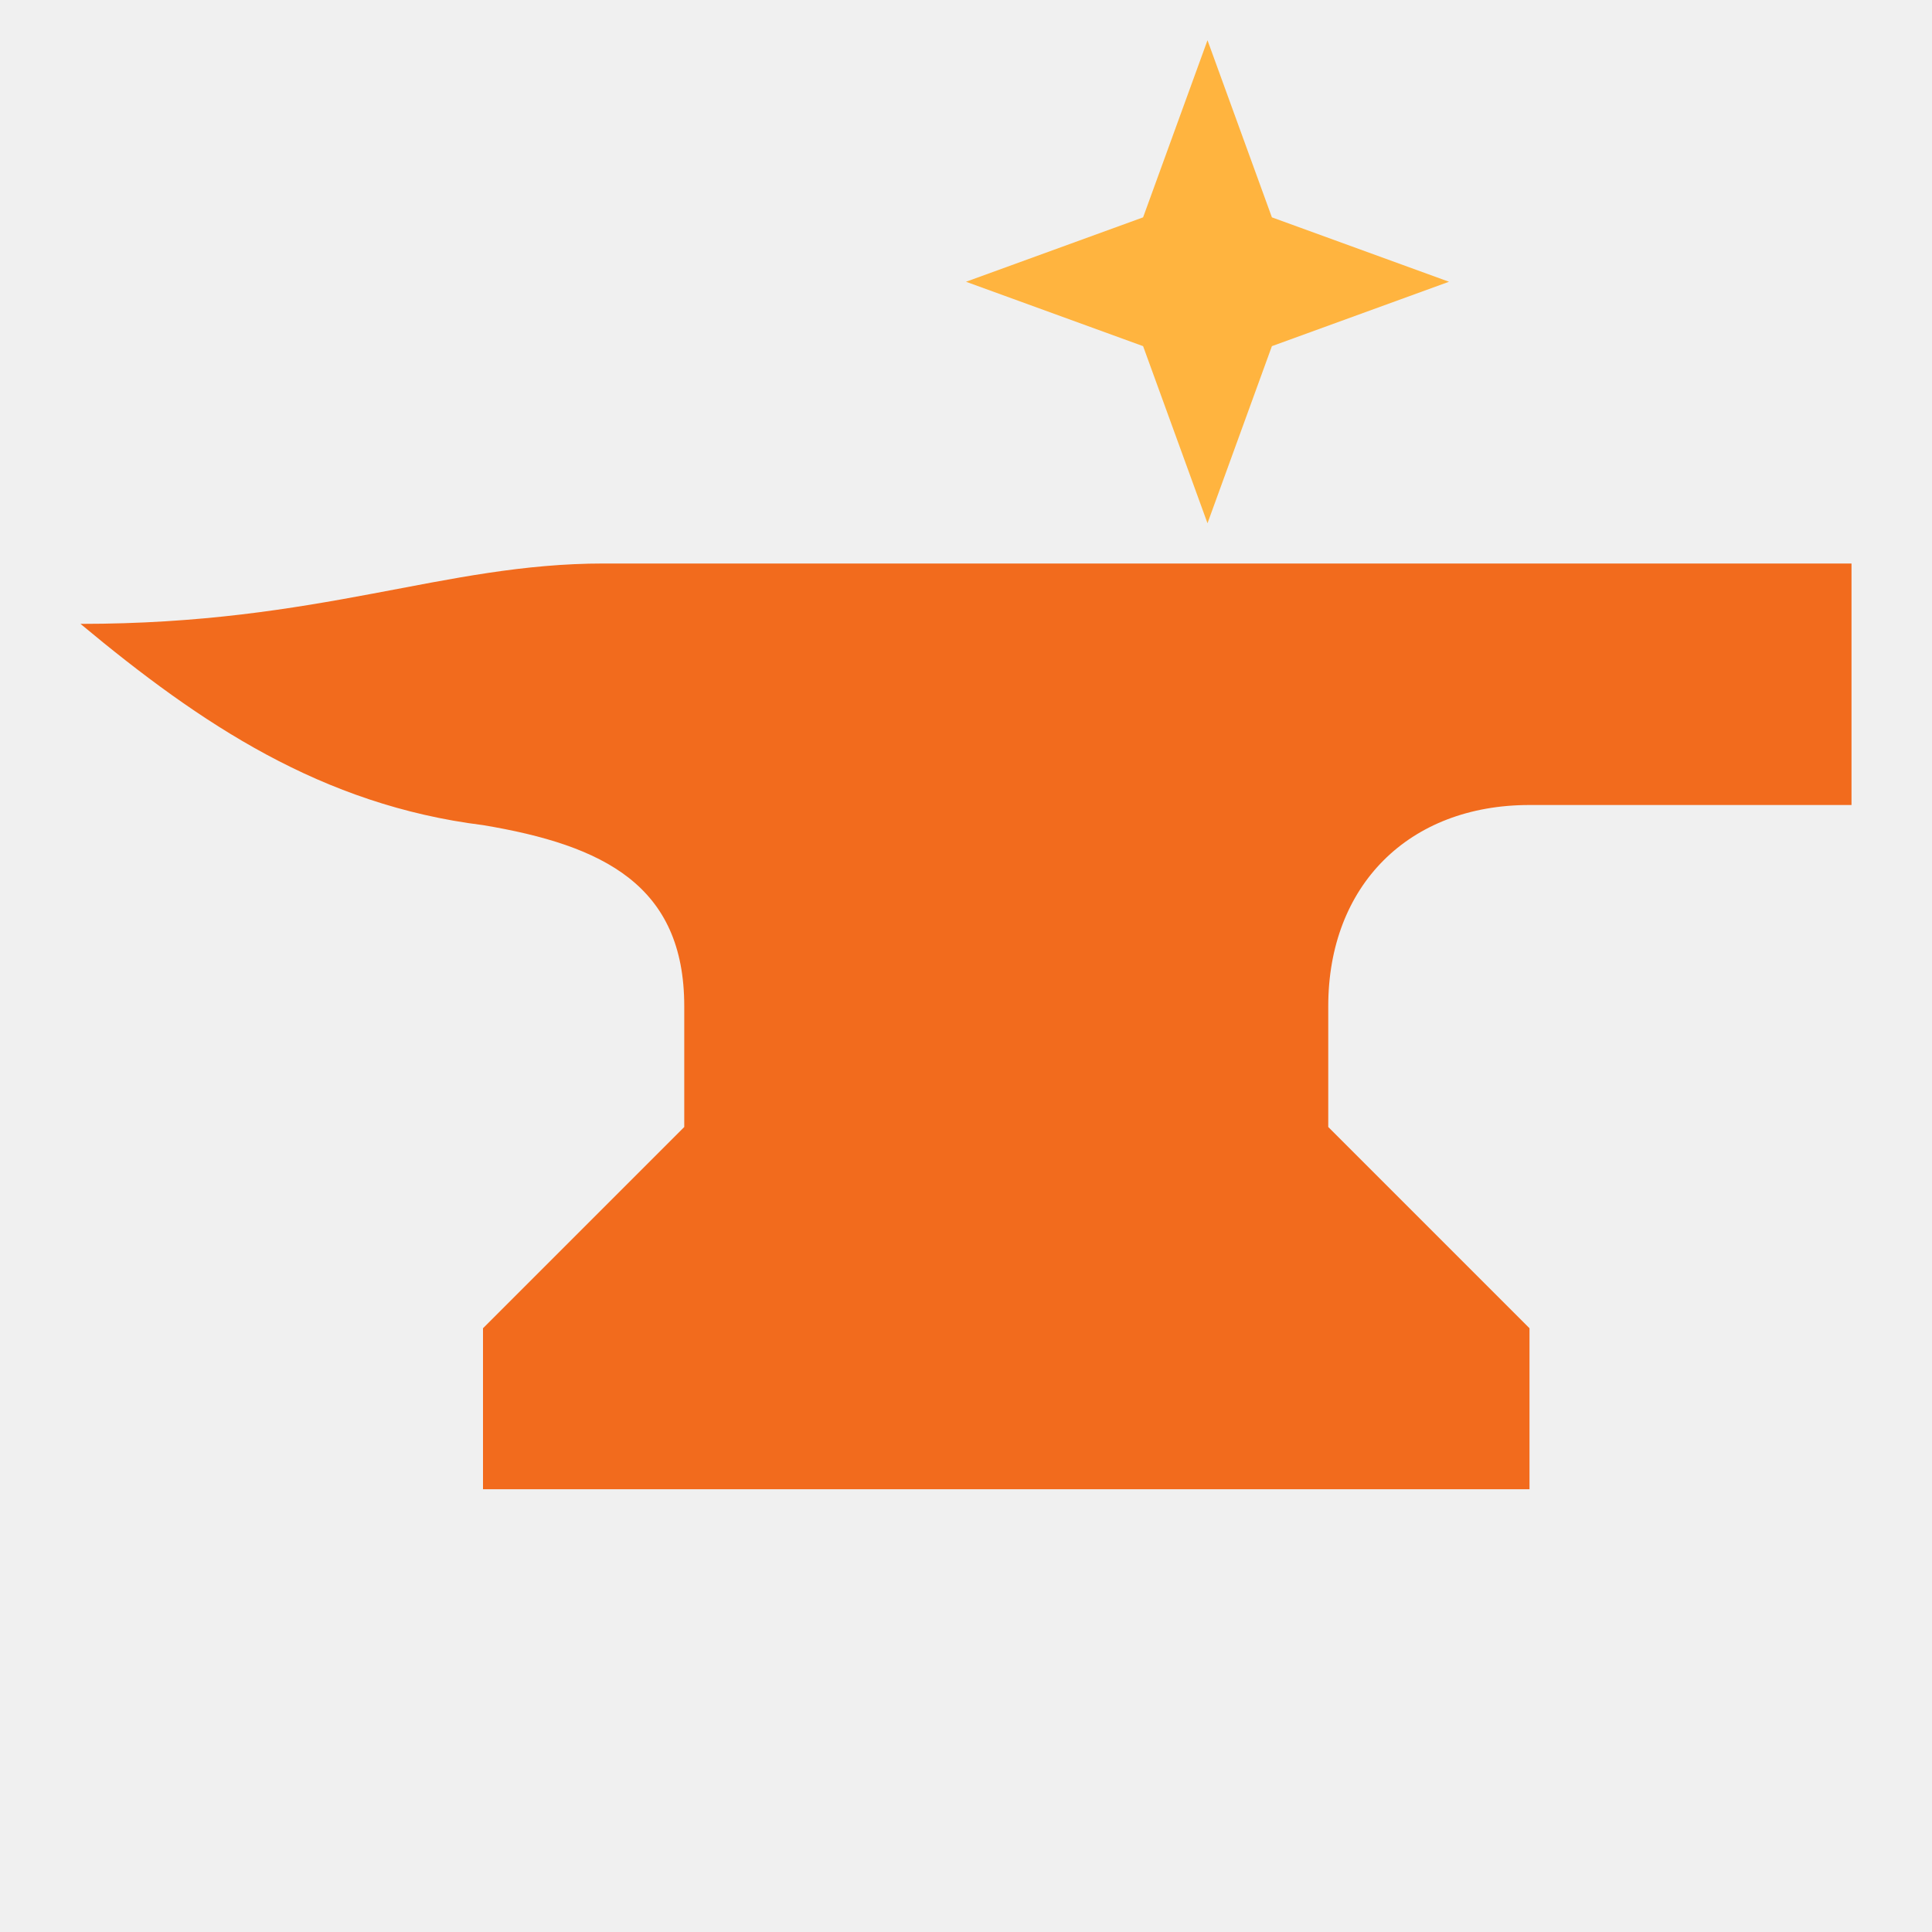
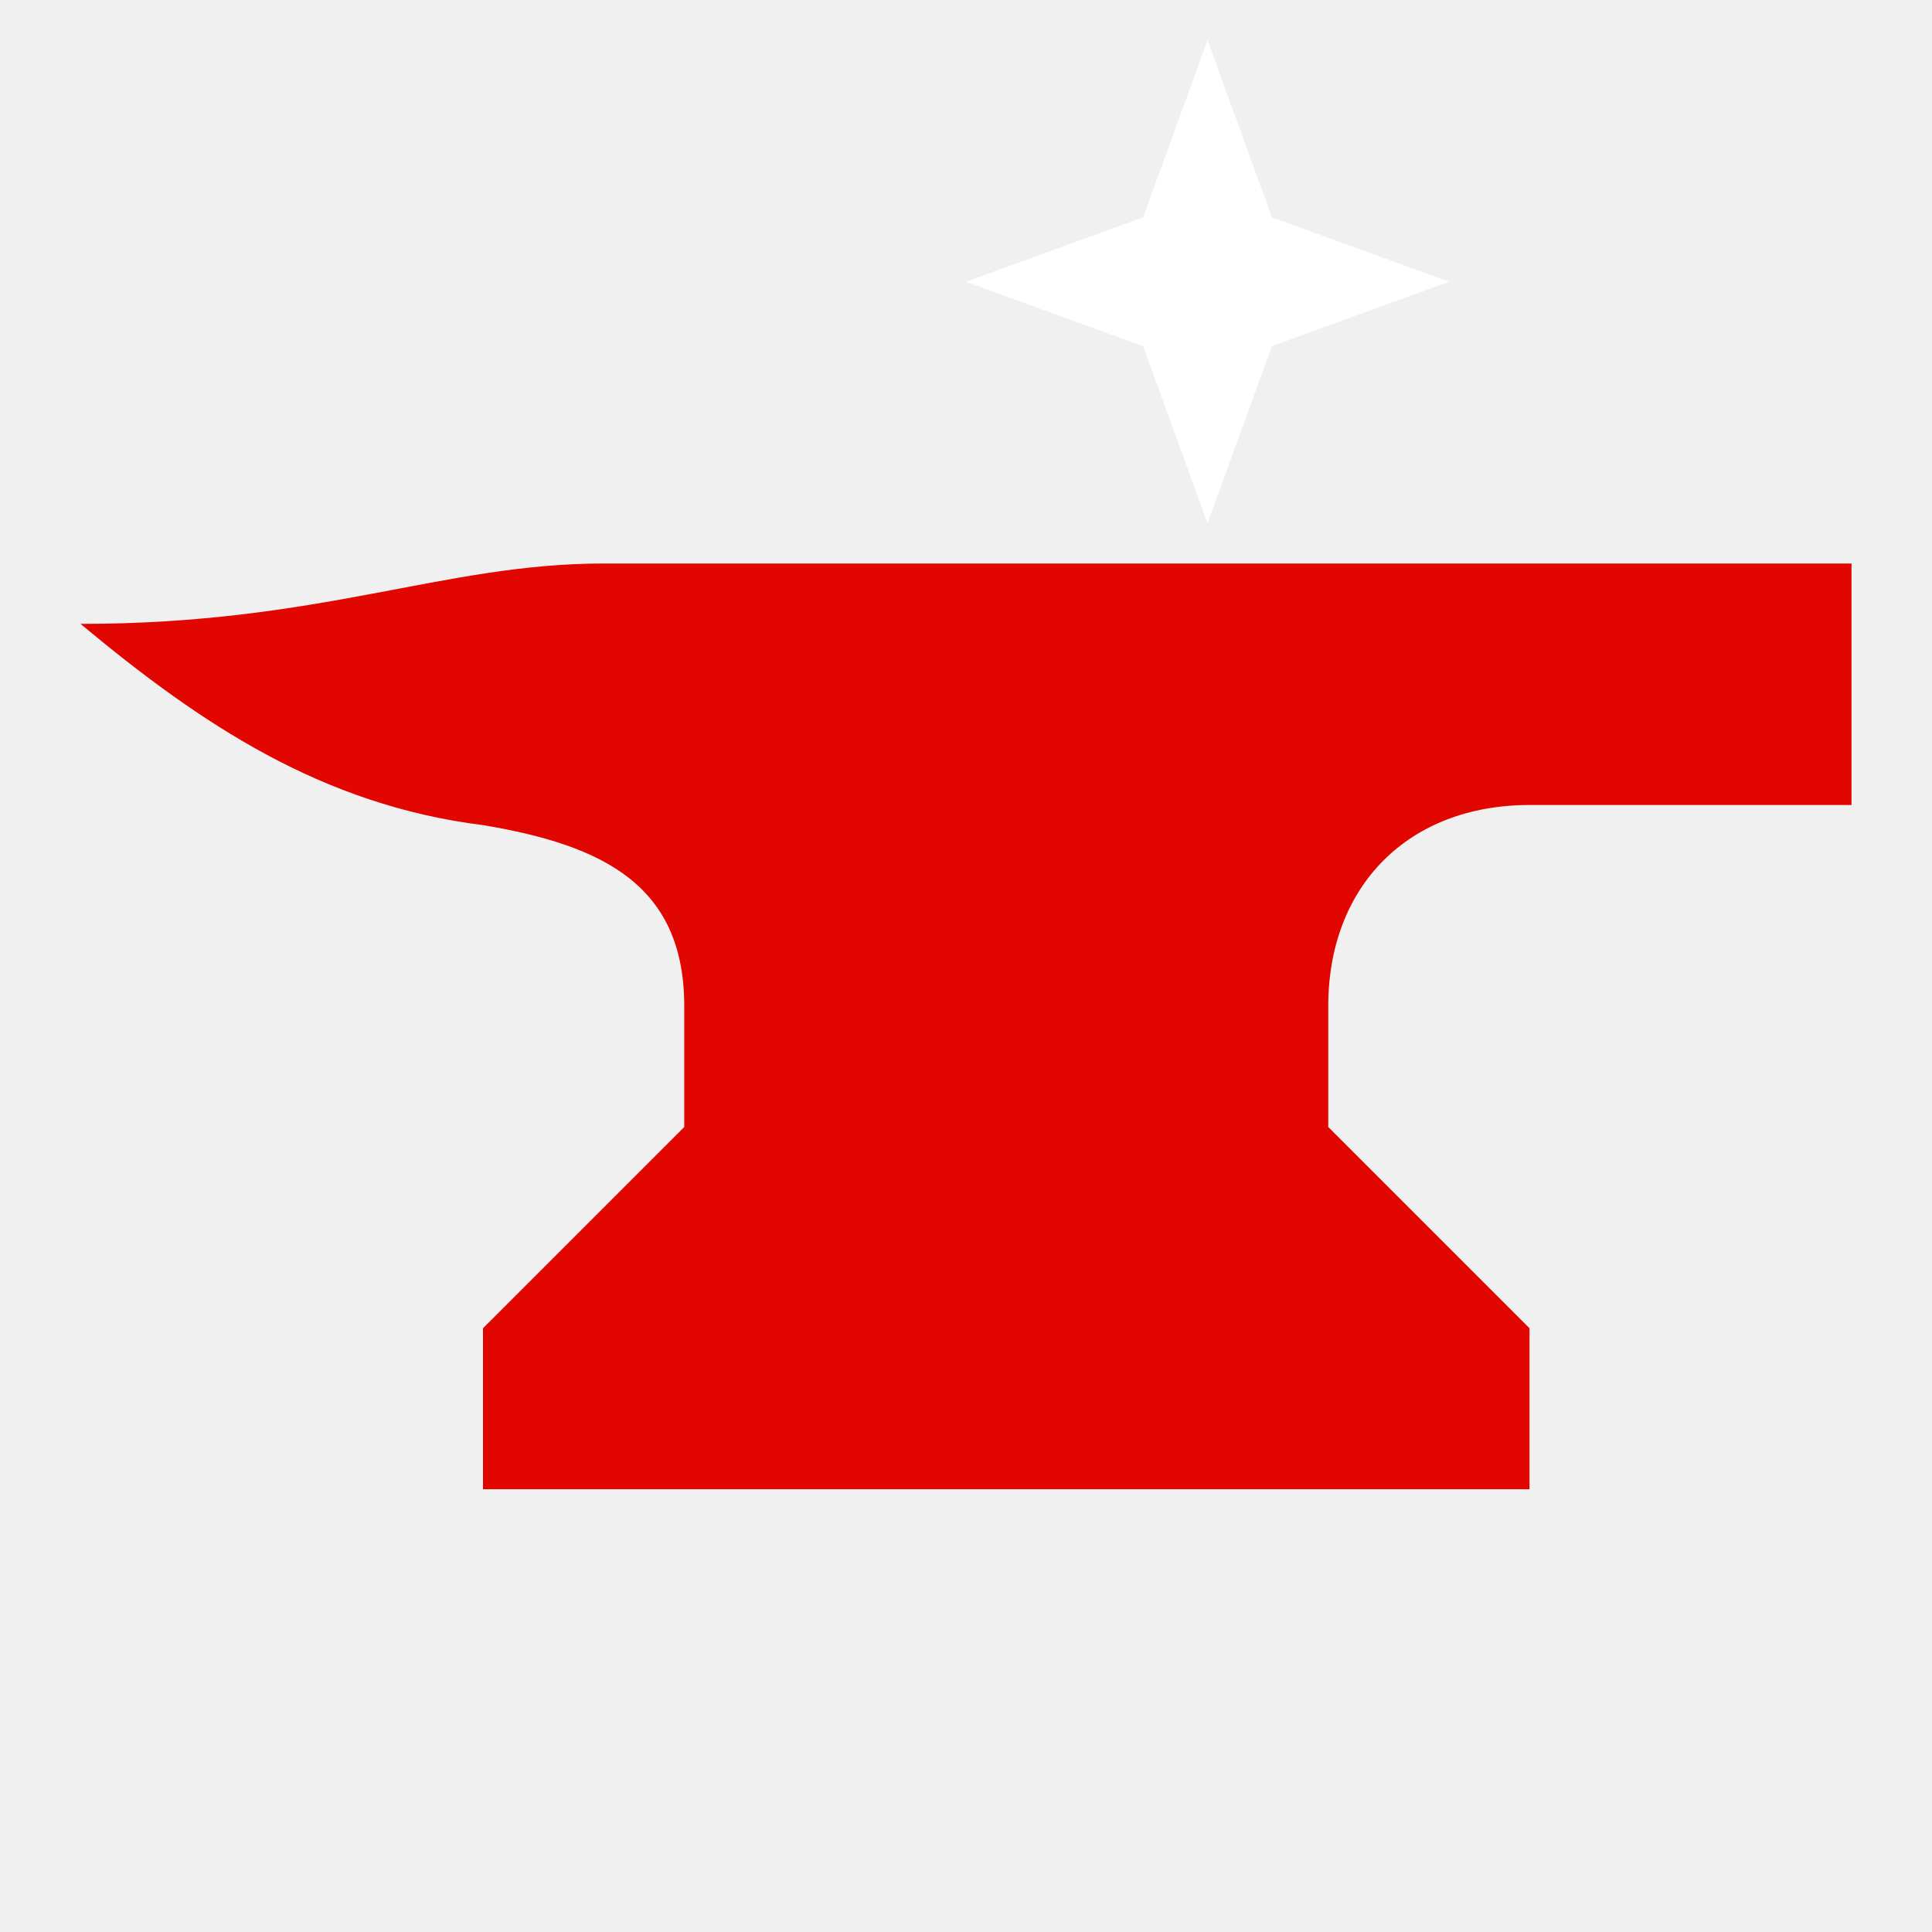
<svg xmlns="http://www.w3.org/2000/svg" viewBox="0 0 48 48" role="img" aria-label="Forge Boxing Club">
-   <path fill="#f26b1d" d="M2 15.5C8 15.5 11 14 15 14H46V20H38C35 20 33 22 33 25V28L38 33V37H12V33L17 28V25C17 22 15 21 12 20.5C8 20 5 18 2 15.5Z" />
-   <path fill="#ffb43f" d="M30 1L31.6 5.4L36 7L31.6 8.6L30 13L28.4 8.6L24 7L28.4 5.4Z" />
+   <path fill="#e10600" d="M2 15.5C8 15.5 11 14 15 14H46V20H38C35 20 33 22 33 25V28L38 33V37H12V33L17 28V25C17 22 15 21 12 20.5C8 20 5 18 2 15.5Z" />
+   <path fill="#ffffff" d="M30 1L31.6 5.4L36 7L31.6 8.6L30 13L28.4 8.6L24 7L28.4 5.4Z" />
</svg>
